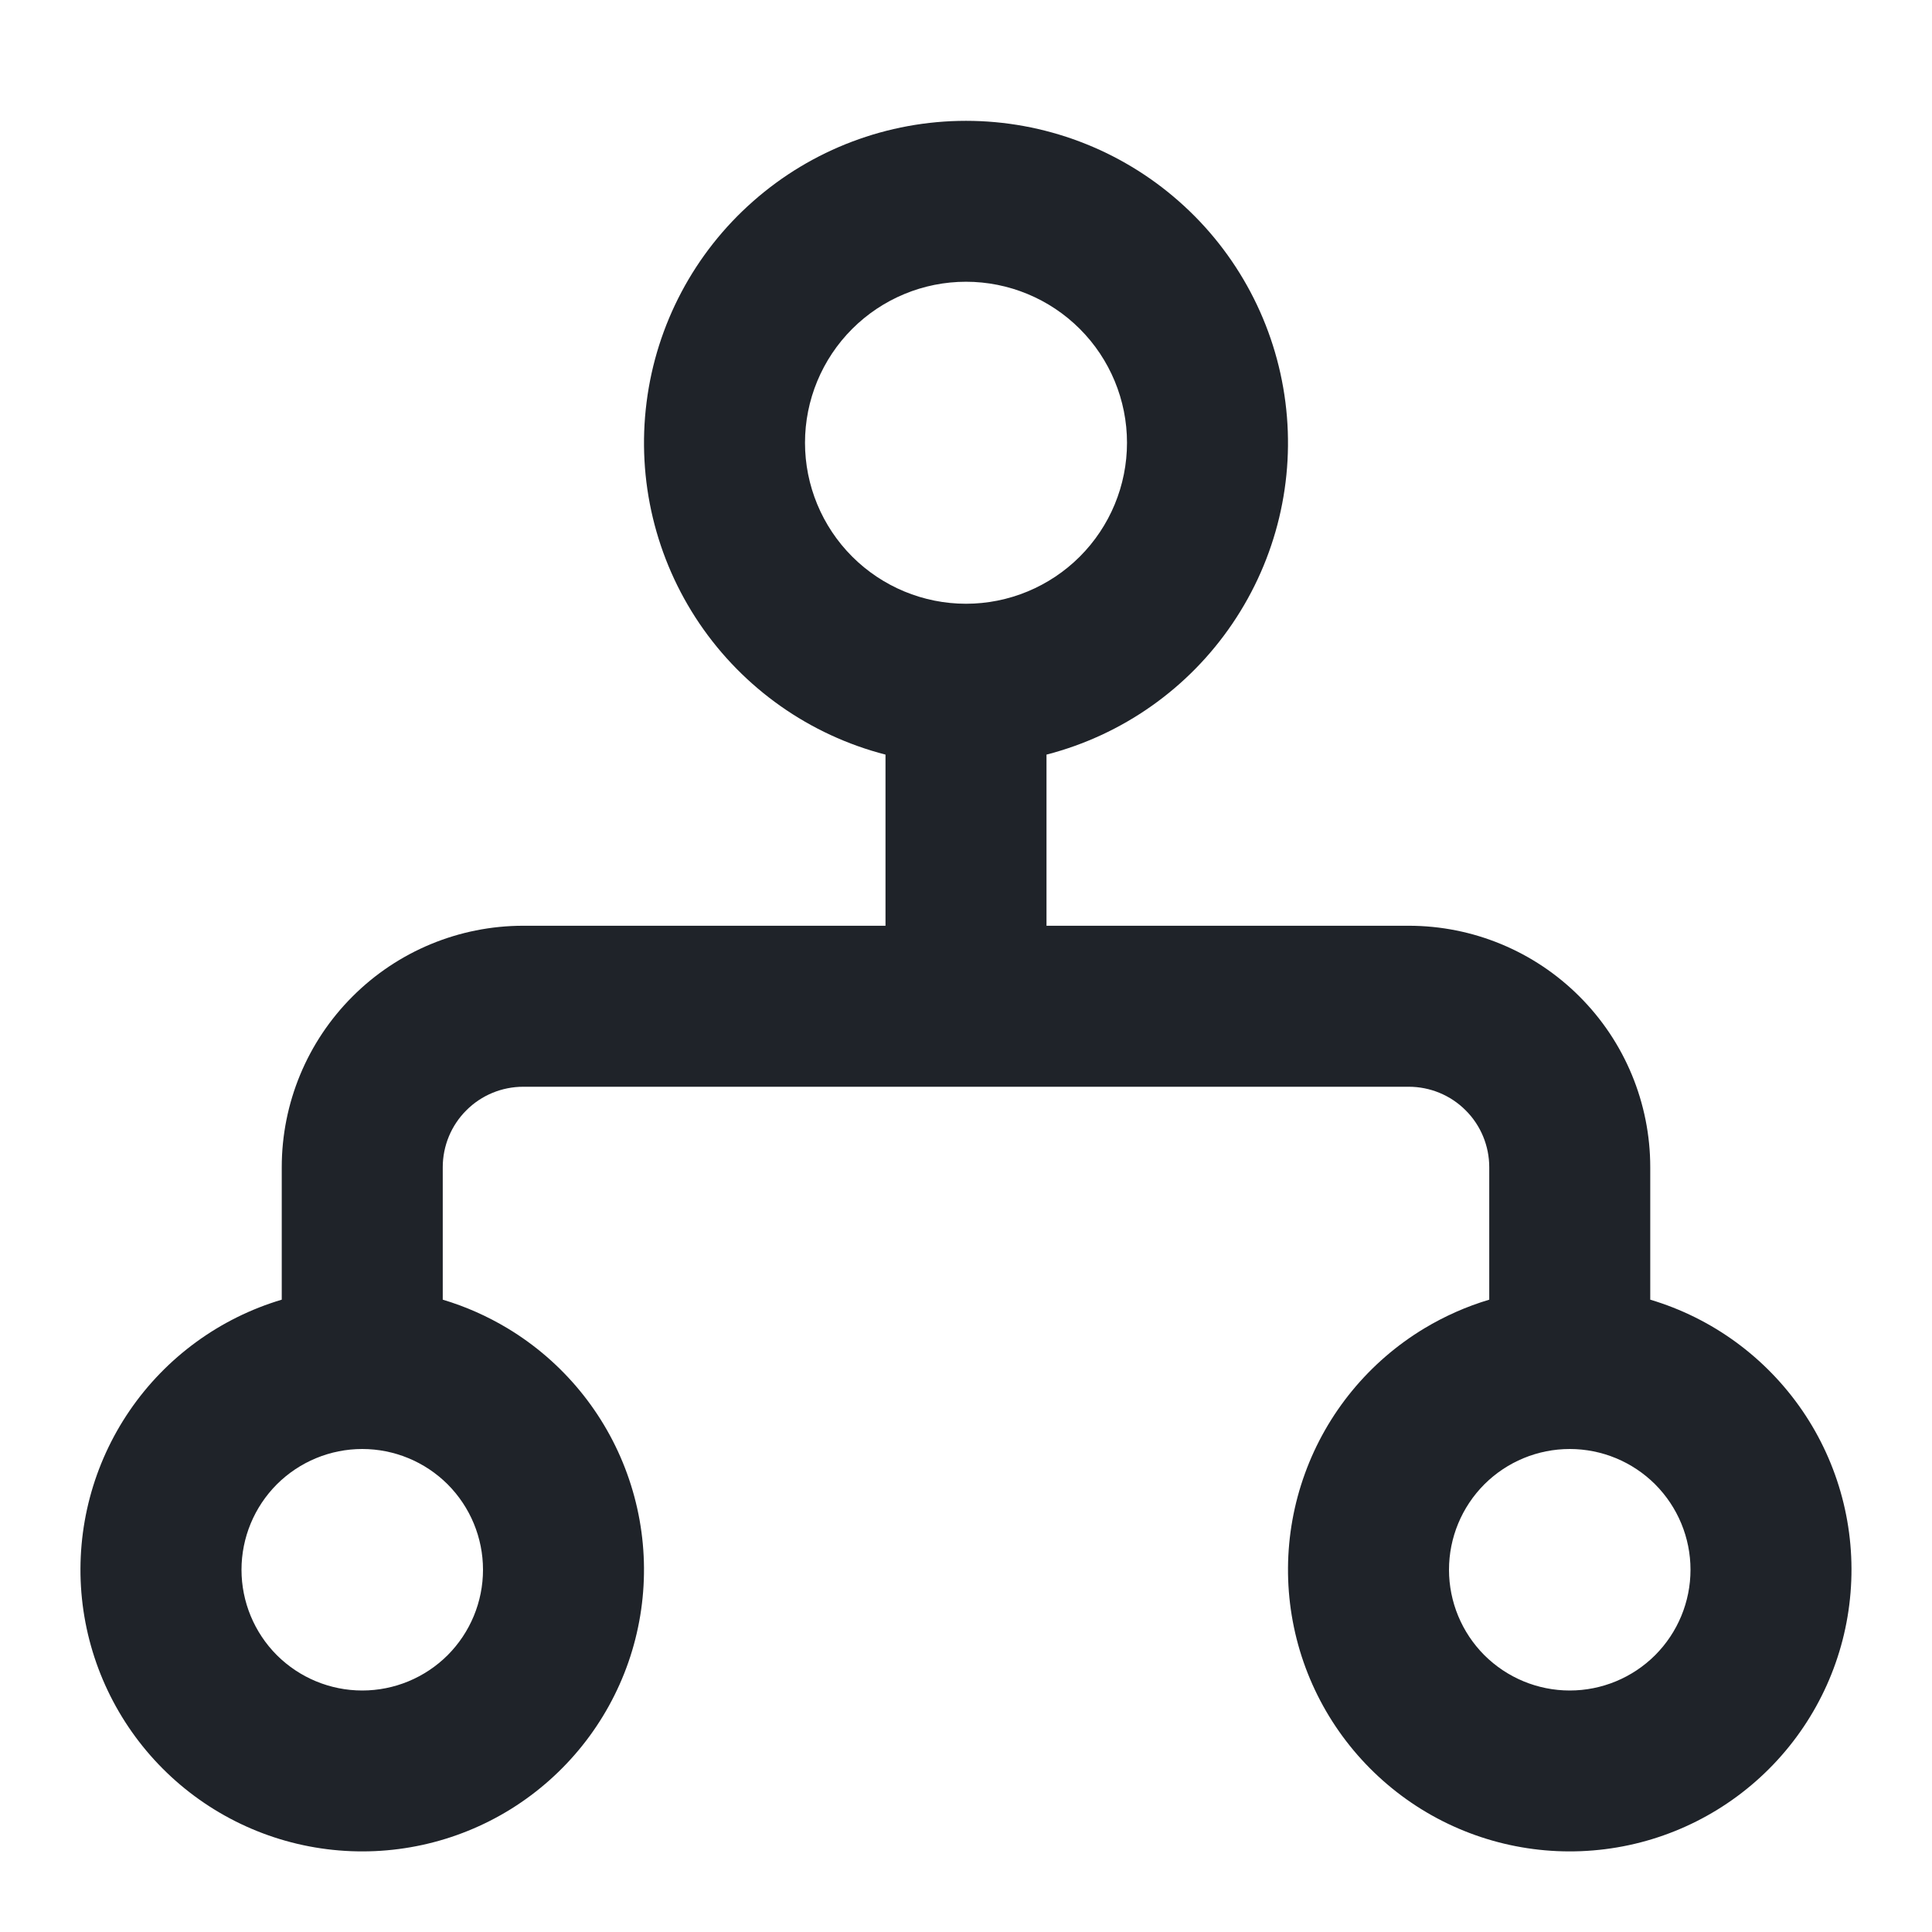
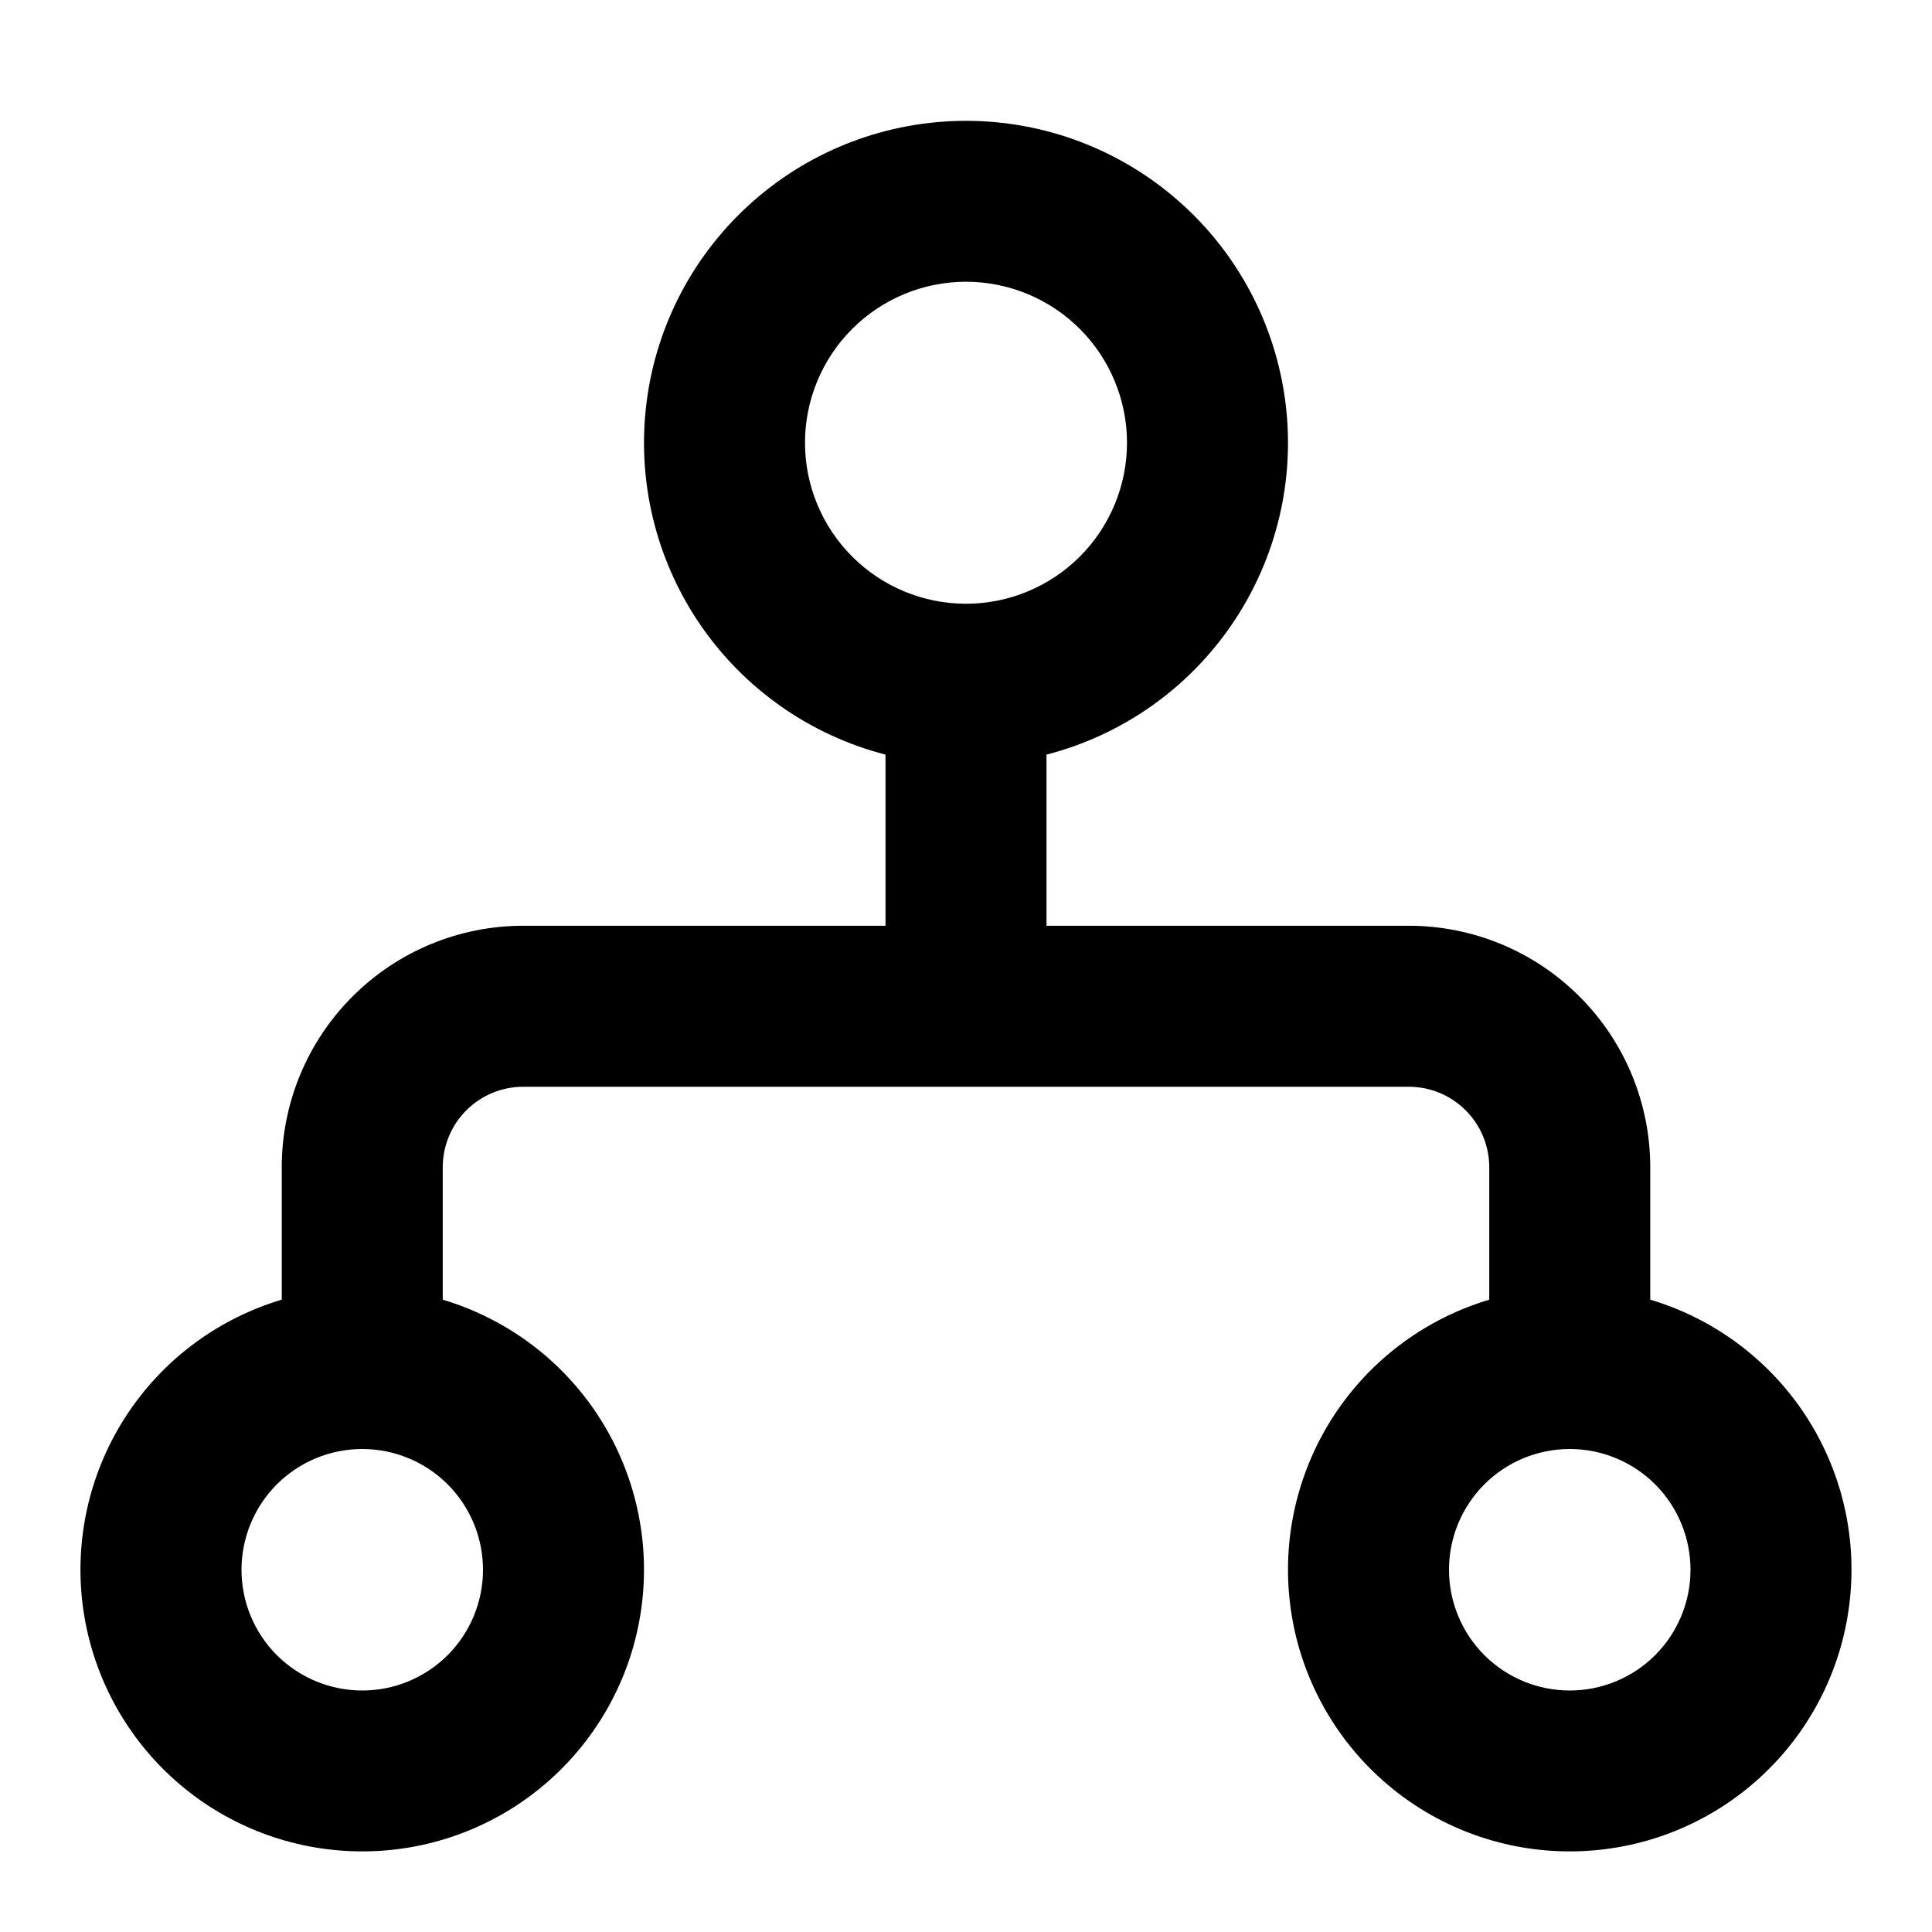
- <svg xmlns="http://www.w3.org/2000/svg" width="24" height="24" viewBox="0 0 24 24" fill="none">
-   <path d="M6.304 16.5H17.696C17.946 16.35 18.215 16.23 18.5 16.145V14.5C18.5 14.235 18.395 13.98 18.207 13.793C18.02 13.605 17.765 13.5 17.5 13.5H6.5C6.235 13.5 5.98 13.605 5.793 13.793C5.605 13.98 5.5 14.235 5.5 14.5V16.145C5.785 16.23 6.054 16.35 6.304 16.5ZM3.5 16.145V14.5C3.5 13.704 3.816 12.941 4.379 12.379C4.941 11.816 5.704 11.5 6.5 11.5H11V9.374C10.057 9.131 9.236 8.552 8.689 7.746C8.143 6.94 7.909 5.963 8.032 4.997C8.154 4.031 8.625 3.143 9.356 2.5C10.086 1.856 11.026 1.501 12 1.501C12.973 1.501 13.914 1.856 14.644 2.5C15.375 3.143 15.845 4.031 15.968 4.997C16.091 5.963 15.857 6.94 15.31 7.746C14.764 8.552 13.943 9.131 13 9.374V11.5H17.5C18.296 11.5 19.059 11.816 19.621 12.379C20.184 12.941 20.5 13.704 20.5 14.5V16.145C21.269 16.374 21.936 16.861 22.39 17.524C22.843 18.187 23.054 18.985 22.988 19.785C22.923 20.586 22.584 21.339 22.029 21.919C21.474 22.499 20.736 22.871 19.94 22.971C19.143 23.072 18.336 22.896 17.654 22.473C16.972 22.049 16.456 21.404 16.193 20.646C15.93 19.887 15.936 19.061 16.21 18.306C16.483 17.552 17.008 16.914 17.696 16.5H6.304C6.992 16.914 7.517 17.552 7.79 18.306C8.064 19.061 8.07 19.887 7.807 20.646C7.544 21.404 7.028 22.049 6.346 22.473C5.664 22.896 4.857 23.072 4.06 22.971C3.264 22.871 2.526 22.499 1.971 21.919C1.416 21.339 1.077 20.586 1.011 19.785C0.946 18.985 1.157 18.187 1.61 17.524C2.063 16.861 2.731 16.374 3.5 16.145ZM12 7.5C12.53 7.5 13.039 7.289 13.414 6.914C13.789 6.539 14 6.03 14 5.5C14 4.97 13.789 4.461 13.414 4.086C13.039 3.711 12.53 3.5 12 3.5C11.47 3.5 10.961 3.711 10.586 4.086C10.211 4.461 10 4.97 10 5.5C10 6.03 10.211 6.539 10.586 6.914C10.961 7.289 11.47 7.5 12 7.5V7.5ZM19.5 21C19.898 21 20.279 20.842 20.561 20.561C20.842 20.279 21 19.898 21 19.5C21 19.102 20.842 18.721 20.561 18.439C20.279 18.158 19.898 18 19.5 18C19.102 18 18.721 18.158 18.439 18.439C18.158 18.721 18 19.102 18 19.5C18 19.898 18.158 20.279 18.439 20.561C18.721 20.842 19.102 21 19.5 21V21ZM4.5 21C4.898 21 5.279 20.842 5.561 20.561C5.842 20.279 6 19.898 6 19.5C6 19.102 5.842 18.721 5.561 18.439C5.279 18.158 4.898 18 4.5 18C4.102 18 3.721 18.158 3.439 18.439C3.158 18.721 3 19.102 3 19.5C3 19.898 3.158 20.279 3.439 20.561C3.721 20.842 4.102 21 4.5 21V21Z" fill="#1F2329" />
+ <svg xmlns="http://www.w3.org/2000/svg" width="24" height="24" viewBox="0 0 24 24">
+   <path d="M6.304 16.5H17.696C17.946 16.35 18.215 16.23 18.5 16.145V14.5C18.5 14.235 18.395 13.98 18.207 13.793C18.02 13.605 17.765 13.5 17.5 13.5H6.5C6.235 13.5 5.98 13.605 5.793 13.793C5.605 13.98 5.5 14.235 5.5 14.5V16.145C5.785 16.23 6.054 16.35 6.304 16.5ZM3.5 16.145V14.5C3.5 13.704 3.816 12.941 4.379 12.379C4.941 11.816 5.704 11.5 6.5 11.5H11V9.374C10.057 9.131 9.236 8.552 8.689 7.746C8.143 6.94 7.909 5.963 8.032 4.997C8.154 4.031 8.625 3.143 9.356 2.5C10.086 1.856 11.026 1.501 12 1.501C12.973 1.501 13.914 1.856 14.644 2.5C15.375 3.143 15.845 4.031 15.968 4.997C16.091 5.963 15.857 6.94 15.31 7.746C14.764 8.552 13.943 9.131 13 9.374V11.5H17.5C18.296 11.5 19.059 11.816 19.621 12.379C20.184 12.941 20.5 13.704 20.5 14.5V16.145C21.269 16.374 21.936 16.861 22.39 17.524C22.843 18.187 23.054 18.985 22.988 19.785C22.923 20.586 22.584 21.339 22.029 21.919C21.474 22.499 20.736 22.871 19.94 22.971C19.143 23.072 18.336 22.896 17.654 22.473C16.972 22.049 16.456 21.404 16.193 20.646C15.93 19.887 15.936 19.061 16.21 18.306C16.483 17.552 17.008 16.914 17.696 16.5H6.304C6.992 16.914 7.517 17.552 7.79 18.306C8.064 19.061 8.07 19.887 7.807 20.646C7.544 21.404 7.028 22.049 6.346 22.473C5.664 22.896 4.857 23.072 4.06 22.971C3.264 22.871 2.526 22.499 1.971 21.919C1.416 21.339 1.077 20.586 1.011 19.785C0.946 18.985 1.157 18.187 1.61 17.524C2.063 16.861 2.731 16.374 3.5 16.145ZM12 7.5C12.53 7.5 13.039 7.289 13.414 6.914C13.789 6.539 14 6.03 14 5.5C14 4.97 13.789 4.461 13.414 4.086C13.039 3.711 12.53 3.5 12 3.5C11.47 3.5 10.961 3.711 10.586 4.086C10.211 4.461 10 4.97 10 5.5C10 6.03 10.211 6.539 10.586 6.914C10.961 7.289 11.47 7.5 12 7.5V7.5ZM19.5 21C19.898 21 20.279 20.842 20.561 20.561C20.842 20.279 21 19.898 21 19.5C21 19.102 20.842 18.721 20.561 18.439C20.279 18.158 19.898 18 19.5 18C19.102 18 18.721 18.158 18.439 18.439C18.158 18.721 18 19.102 18 19.5C18 19.898 18.158 20.279 18.439 20.561C18.721 20.842 19.102 21 19.5 21V21ZM4.5 21C4.898 21 5.279 20.842 5.561 20.561C5.842 20.279 6 19.898 6 19.5C6 19.102 5.842 18.721 5.561 18.439C5.279 18.158 4.898 18 4.5 18C4.102 18 3.721 18.158 3.439 18.439C3.158 18.721 3 19.102 3 19.5C3 19.898 3.158 20.279 3.439 20.561C3.721 20.842 4.102 21 4.5 21V21Z" />
</svg>
